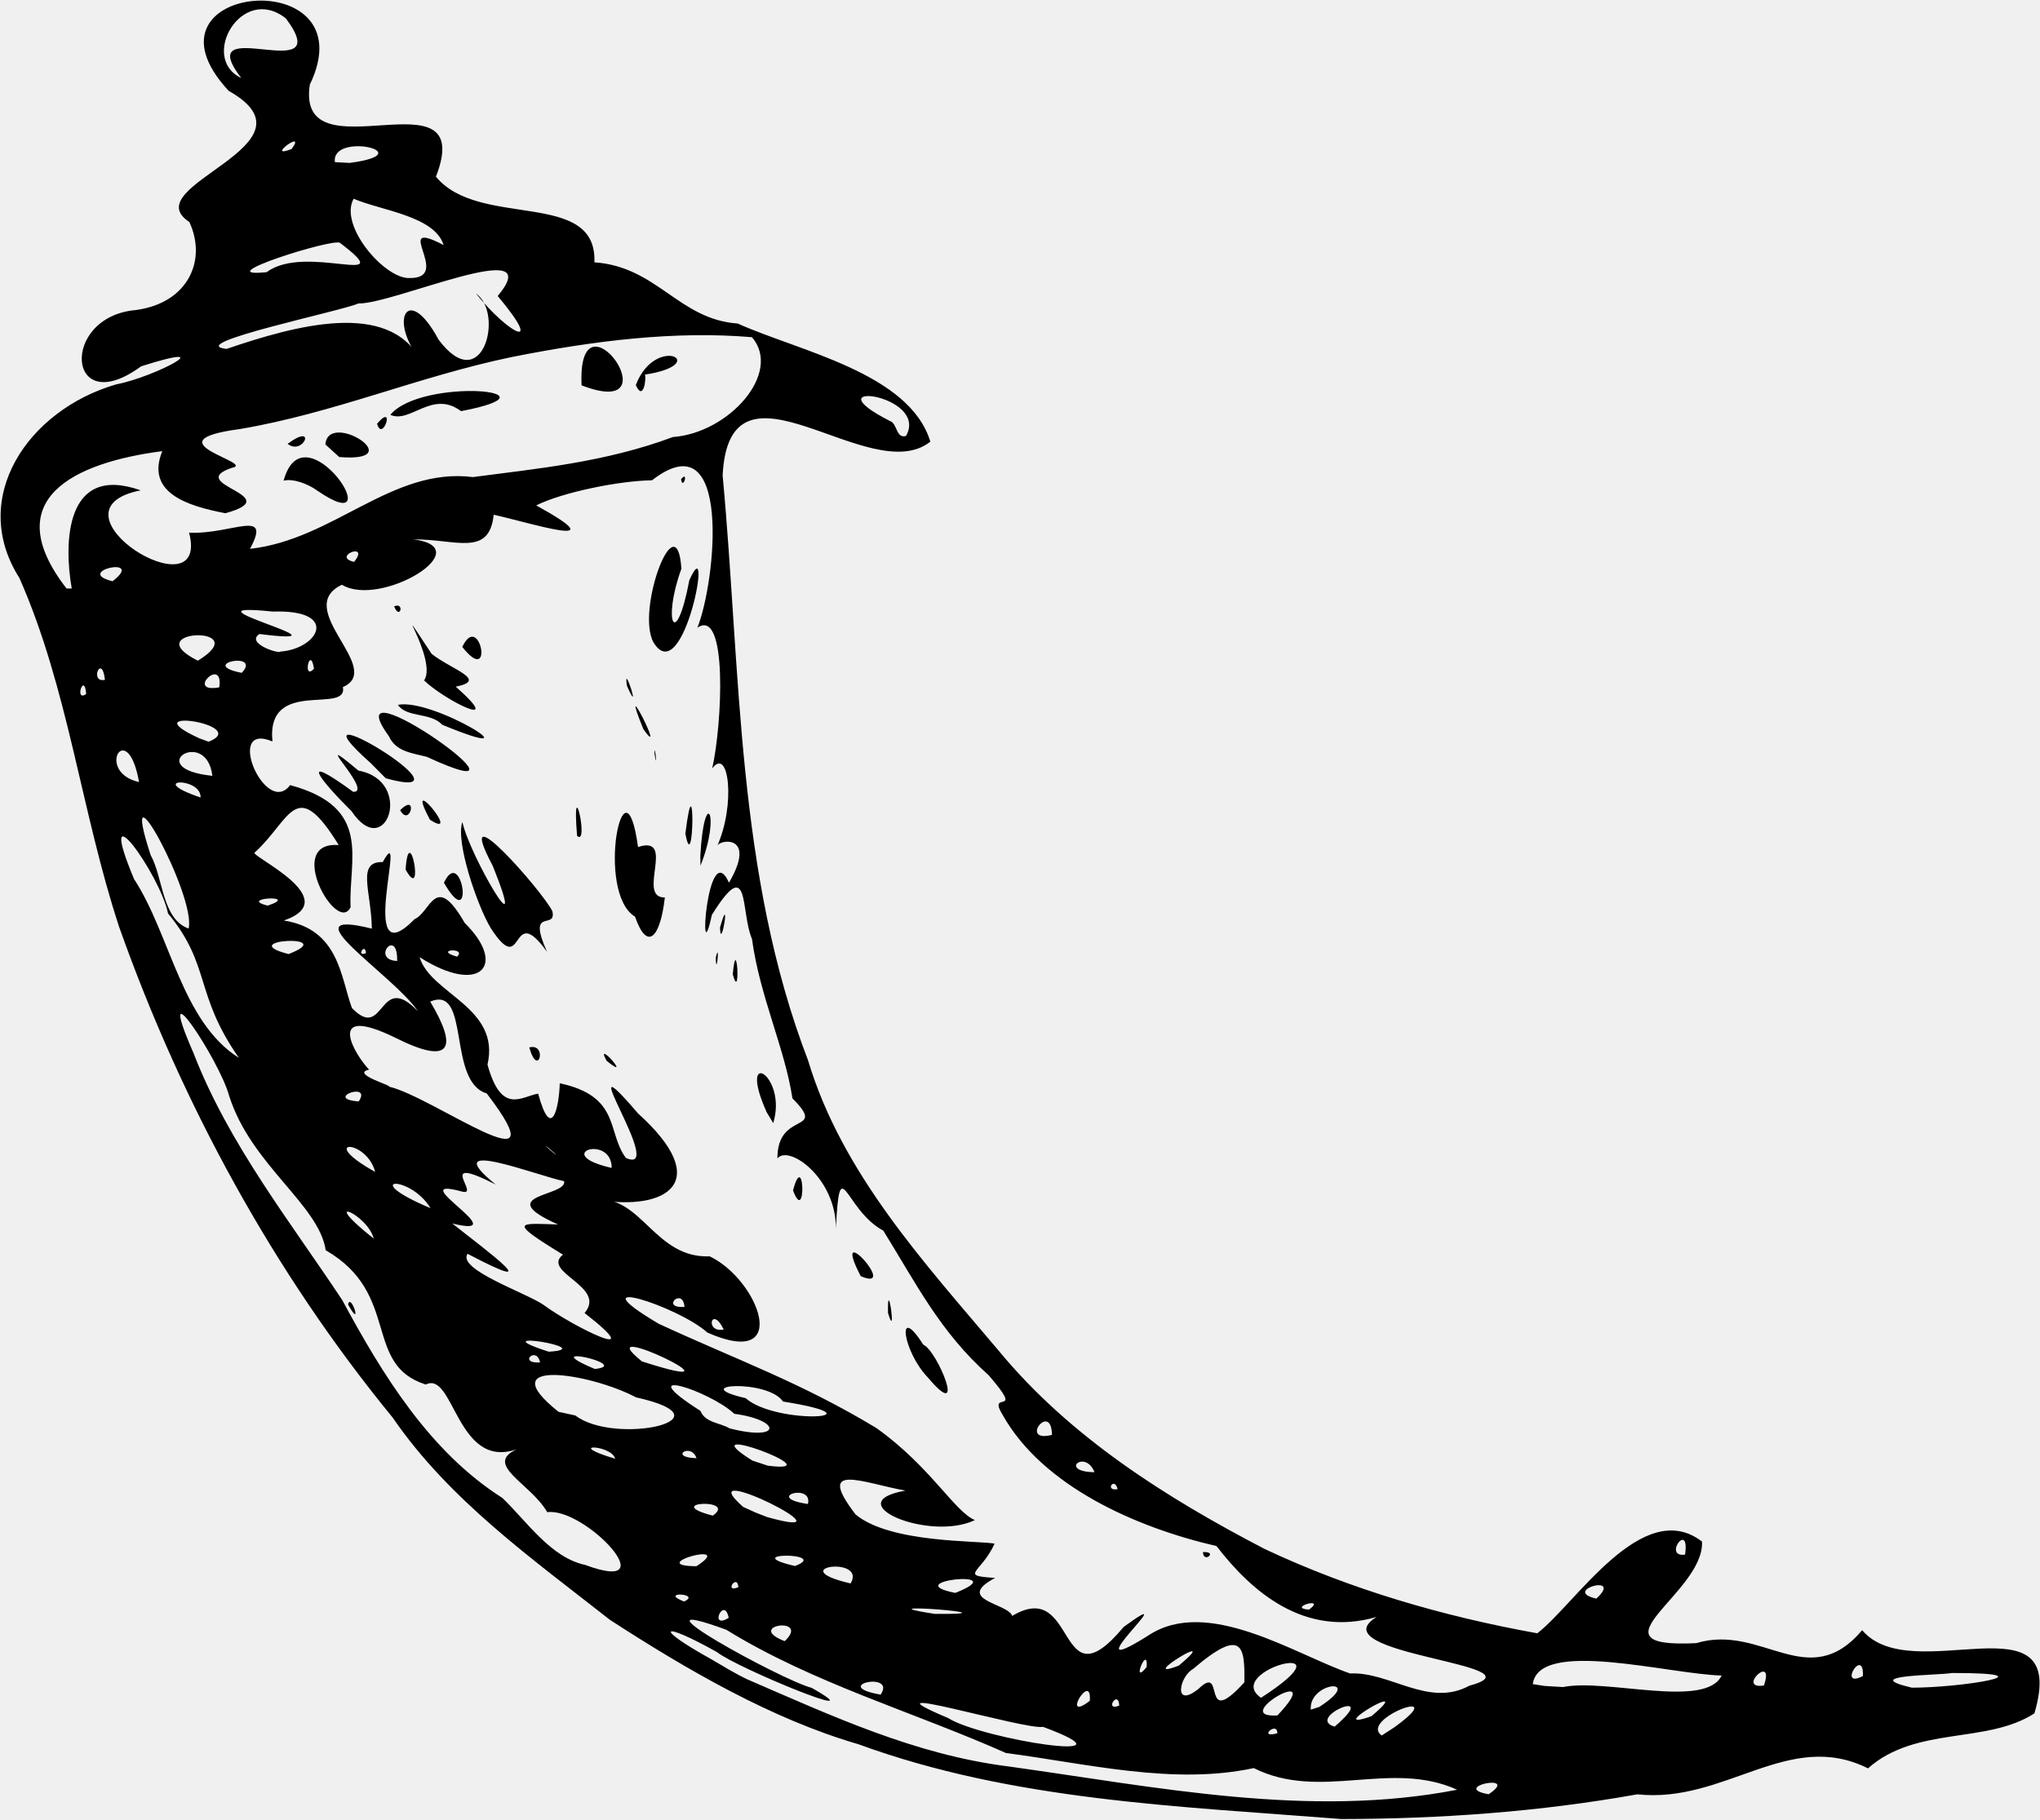
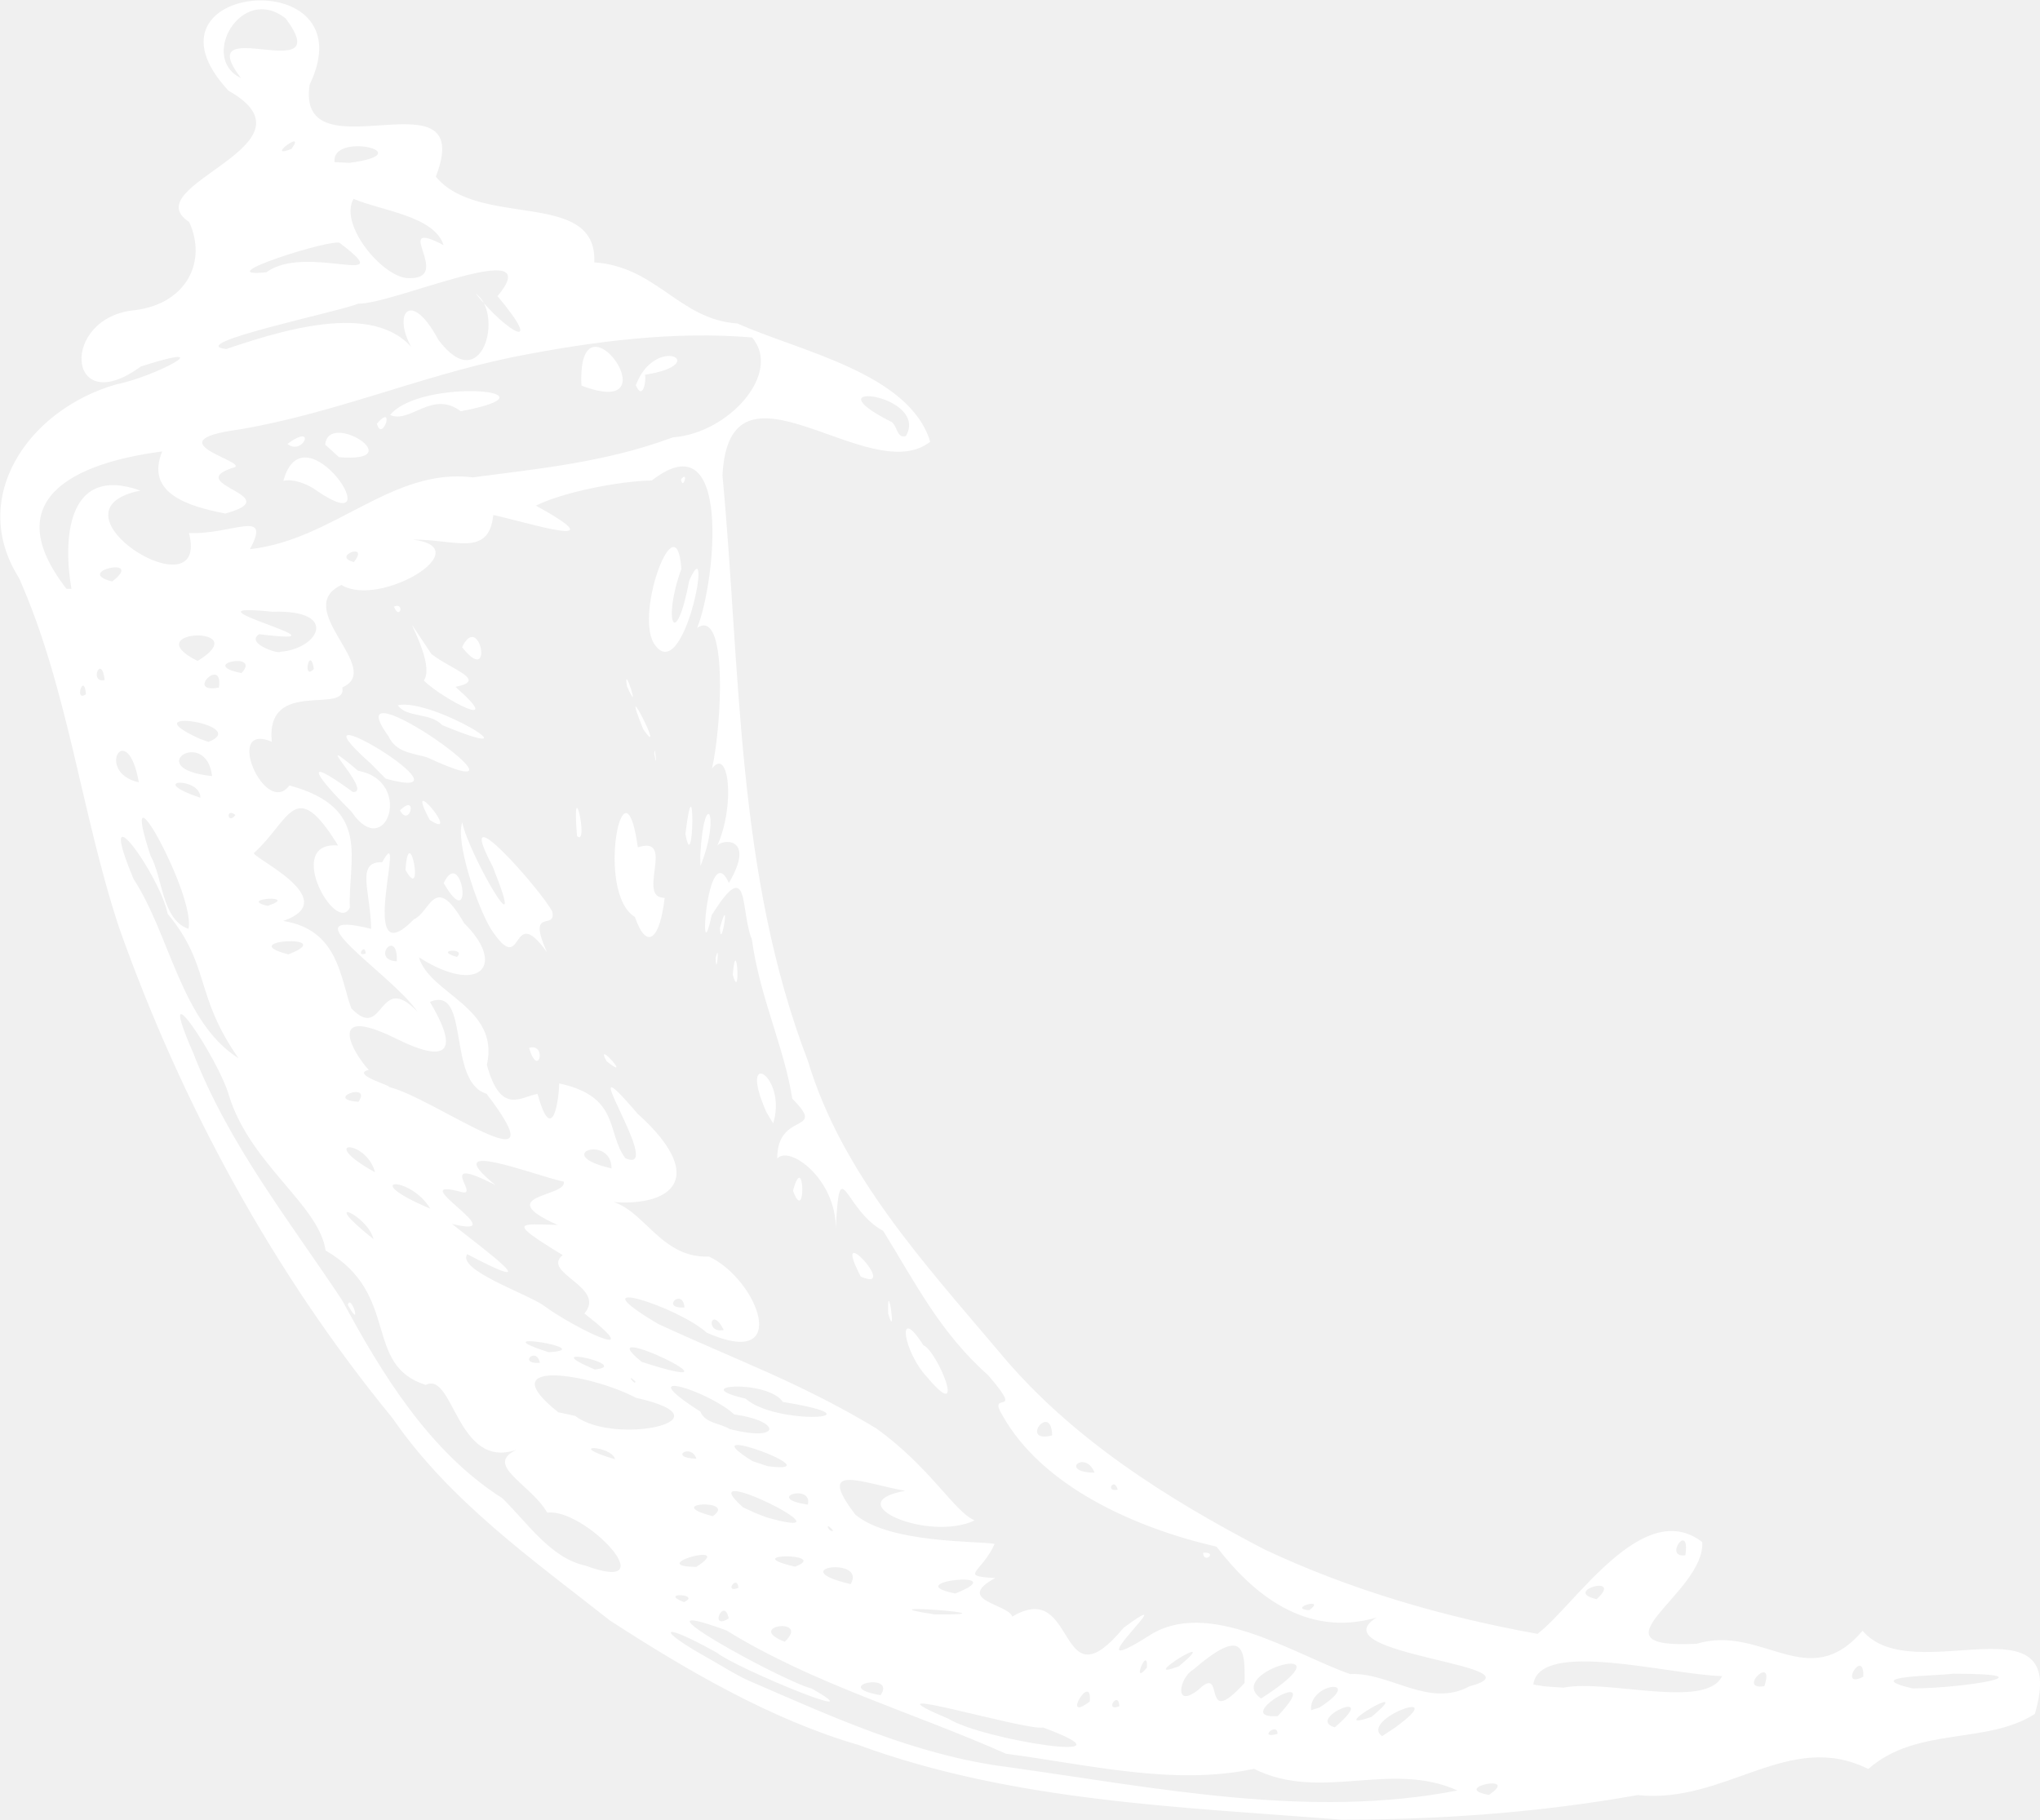
- <svg xmlns="http://www.w3.org/2000/svg" fill="none" viewBox="-0.03 4.97 100.05 89.25">
-   <path fill="#000" d="M29.883 84.435c-3.81-2.997-7.873-5.87-10.65-9.915C13.39 67.386 8.891 59.127 5.815 50.448 3.956 44.804 3.32 38.753.923 33.328c-2.507-3.942.43-8.25 4.747-9.502 1.921-.369 5.3-2.181 1.222-.886-3.657 2.684-4.011-2.435-.262-2.76 2.56-.34 3.502-2.435 2.626-4.32-2.746-1.792 6.662-3.76 1.928-6.434-4.932-5.32 6.898-6.344 3.98-.302-.7 4.646 8.266-.852 6.186 4.514 2.113 2.577 7.916.586 7.772 4.201 3.08.212 4.137 2.803 7.028 3.002 2.997 1.354 8.428 2.42 9.448 5.796-2.973 2.354-9.856-4.861-10.187 1.654.898 9.623.669 19.536 4.19 28.7 1.665 5.55 5.702 9.918 9.348 14.24 3.49 4.232 8.215 7.212 13.031 9.721 4.225 1.993 8.78 3.315 13.385 4.143 1.867-1.428 5.164-6.739 8.078-4.5.138 2.517-5.782 5.26-.279 4.983 3.232-.975 5.474 2.499 8.135-.635 2.452 2.905 10.192-1.856 8.447 4.081-2.359 1.523-5.8.602-8.162 2.697-3.896-1.947-6.998 1.74-11.312 1.274-4.79.858-9.662 1.205-14.519 1.212-7.967-.63-16.102-.895-23.682-3.669-4.268-1.24-8.436-3.671-12.188-6.103m6.728 2.915c4.17 1.803 8.246 3.703 12.815 4.276 7.25 1.008 14.735 2.559 22.01 1.144-3.293-1.486-6.697.58-9.977-1.062-3.934.846-8.155-.216-12.155-.74-4.548-2.025-9.456-3.418-13.715-6.047-5.322-1.945 2.752 2.492 4.19 2.851 3.326 1.889-3.659-.967-4.644-1.753-2.786-1.563-3.141-1.236-.276.351.578.338 1.147.692 1.752.98m-7.933-5.606c4.04 1.496-.018-2.841-1.868-2.59-.82-1.423-3.134-2.322-1.502-3.086-2.936 1.02-3.076-3.875-4.455-3.176-3.106-.98-1.209-4.454-4.908-6.587-.338-2.248-3.676-4.198-4.74-7.588-.47-1.737-3.771-6.721-1.743-2.082 1.726 4.466 4.763 8.291 7.291 12.11 1.963 3.638 4.28 7.44 7.855 9.71 1.206 1.155 2.369 2.926 4.07 3.288M17.04 68.965c.739 1.32.142-.61 0 0m16.477 14.571c.894-.4-1.287-.505 0 0m2.192.8c-.227-1.104-1 .618 0 0m2.746 1.145c1.307-1.244-2.014-.784 0 0m4.705 2.623c.794-1.174-2.542-.443 0 0m-9.034-6.299c2.03-1.313-2.623-.017 0 0m2.059 1.027c-.058-.694-.734.311 0 0m10.292 6.424c1.654 1.045 9.662 2.289 4.648.429-.84.176-9.297-2.393-4.648-.429m-16.34-12.725c-.16-.696-2.568-.77 0 0m4.792 2.792c1.247-.87-2.588-.67 0 0m4.03 2.471c1.79-.674-2.903-.677 0 0M28.188 74.41c1.94 1.488 7.83.19 2.973-.89-2.21-1.178-7.193-1.984-3.797.71zm13.5 8.24c.81-1.378-3.39-.787 0 0m-4.102-3.26c4.748 1.342-3.992-3.003-1.171-.495l.625.282zm8.226 4.753c4.496.043-4.061-.62 0 0M26.458 71.807c-.176-.837-1.11.07 0 0m26.96 16.602c.12-1.513-1.468 1.125 0 0M34.13 76.505c-.272-.796-1.404-.032 0 0m-7.246-5.224c2.581-.155-3.534-1.137 0 0m-8.585-5.549c-.32-1.237-2.808-2.224 0 0m22.537 14.302c-.223.118-.473-.539 0 0m14.027 8.608c-.045-.824-.764.312 0 0m-15.269-9.89c.253-1.062-2.201-.32 0 0m-10.45-6.623c1.92-.205-3.076-1.298 0 0m17.677 10.985c2.992-1.186-2.916-.579 0 0m-9.195-6.242c3.45.445-4.103-2.346-.756-.25zm11.987 7.37c3.22-1.925 2.159 4.508 5.463.544 3.26-2.38-2.815 2.943 1.202.424 2.906-1.943 7.197.922 9.908 1.856 1.949-.096 3.845 1.686 5.843.602 3.847-1.036-7.523-1.537-4.543-3.375-3.52 1.024-6.12-1.222-7.853-3.477-3.948-.911-8.514-2.93-10.485-6.425-.803-1.312 1.161.185-.694-1.96-2.379-2.116-3.567-4.518-5.164-7.09-1.908-1.019-2.13-4.015-2.324-.101.016-2.47-2.303-4.133-2.869-3.441-.01-2.38 2.481-1.187.737-2.947-.375-2.465-1.611-5.034-1.983-7.818-.578-1.342-.082-4.216-1.97-1.178-.688 3.21-.229-3.945.842-1.585 1.404-2.408-.505-2.125-.583-1.79.915-2.032.579-4.914-.24-3.814.489-2.154.771-7.925-.729-6.902.91-2.252 1.725-10.303-2.223-7.233-1.6.023-4.37.58-5.68 1.232 4.107 2.264-.413.818-2.085.458-.217 2.094-1.873 1.188-3.941 1.209 3.303.409-1.609 3.38-3.504 2.225-2.461 1.177 2.124 4.113.049 5.02.255 1.37-3.77-.493-3.455 2.668-2.39-1.005-.329 3.75.867 2.141 4.064 1.1 2.861 3.608 2.964 5.99-.662 1.388-3.27-3.263-.58-3.047-2.121-3.446-2.347-1.246-4.11.355-.41.116 4.497 2.278 1.418 3.346 2.709.418 2.786 2.789 3.338 4.288 1.627 1.696 1.294-1.872 3.242.166-1.233-1.815-6.53-5.115-2.265-4.057-.023-1.827-.771-3.3.535-3.265 1.294-2.343-1.354 5.778 1.562 2.799.807-.352 1.007-2.346 2.459.188 2.107 2.074.76 3.577-2.213 1.678.532 1.805 3.978 2.45 3.33 5.271.687 2.482 1.647 1.568 2.484 1.424.657 2.412 1.03.639 1.06-.509 3.007.644 2.303 2.421 3.244 3.663 2.072.935-2.966-6.339.591-2.187 3.743 3.378 1.404 4.789-1.955 4.248 2.126-.173 2.812 2.873 5.47 2.766 2.425 1.153 4.066 5.584-.113 3.739-1.449-1.307-6.579-2.92-2.389-.433 3.87 1.791 6.942 2.864 10.674 5.113 2.671 1.907 3.825 4.09 4.837 4.522-2.244 1.073-6.764-.856-3.408-1.447-2.093-.381-4.448-1.44-2.443 1.169 1.705 1.423 6.04 1.273 6.818 1.433-.66 1.453-1.79 1.568.027 1.68-2.027 1.08.65 1.248.837 1.865M45.47 72.54c-1.233-1.289-1.551-3.704-.219-1.603.684.275 2.19 3.947.22 1.603m13.496 8.573c.769-.05.022.584 0 0M43.522 69.379c.447 1.503-.047-1.95 0 0m-1.34-1.805c1.955.849-1.551-2.996 0 0M25.927 56.356c.91-.243.448 1.558 0 0m12.936 7.012c.657 1.763.56-2.102 0 0m-9.14-6.355c1.349 1.087-.643-1.16 0 0m7.844 2.514c-1.469-3.292 1.04-1.798.325.54zm-13.525-9.02c-.657-1.08-1.744-4.249-1.394-5.215.317 1.574 3.35 6.779 1.488 2.155-2.058-3.876 2.46 1.258 2.925 2.225.216.962-1.27-.263-.263 1.992-1.837-2.567-1.084 1.418-2.756-1.157m-4.18-2.88c.957 1.721.172-2.511 0 0m1.88.647c1.521 2.642.897-1.895 0 0m-4.523-3.5c-1.557-1.546-2.682-2.97.073-.959 1.062.042-2.36-3.241.255-1.042 2.75.5 1.358 4.507-.328 2.002m2.376-.061c.904-.896.48.881 0 0m1.462.469c1.662 1.076-1.37-2.569 0 0m-2.907-2.778c-4.524-4.026 5.686 2.105.74.746zm12.963 7.532c-1.958-1.174-.519-8.264.149-3.415 1.903-.616-.105 2.504 1.315 2.475-.224 1.969-.86 2.677-1.464.94m4.795 2.834c.404 1.46.192-2.137 0 0m-.833-.823c.215-.913.022 1.074 0 0M19.038 41.08c-2.906-4.01 8.447 4.057 1.861 1.017-.688-.18-1.516-.243-1.86-1.017m9.233 4.895c.614.56-.276-3.376 0 0m7.01 4.497c.542-1.923.04 1.272 0 0M19.483 39.55c1.728-.368 7.16 3.034 2.171.973-.554-.614-1.735-.335-2.17-.973m14.834 7.395c.185-3.453 1.031-2.062.006.494zM20.769 38.35c.703-1.032-1.869-4.668.37-1.304.968.769 2.802 1.288 1.183 1.61 2.546 2.248-.621.61-1.553-.306m12.815 7.516c.486-3.933.428 2.304 0 0m-14.285-11.15c.538-.23.284.717 0 0m3.343 1.99c1.587 2.013.86-1.805 0 0m9.428 5.245c.178 1.008-.009-.693 0 0m-.546-1.209c1.217 1.71-1.309-3.229 0 0m-.803-2.117c.746 1.676-.22-1.334 0 0m1.307-2.126c-.898-1.582 1.134-6.973 1.361-3.63-.948 2.606-.274 4.063.388.569 1.221-2.75-.264 5.426-1.749 3.061m1.344-8.018c.392-.48.087.58 0 0m-2.244 44.223c.067.296-.532-.465 0 0m4.623 2.338c2.572.66 2.559-.4.234-.714-1.25-1.164-5.194-2.397-1.663-.145.233.592.972.579 1.429.86m-9.13-6.064c1.416 1.056 5.336 2.994 2.018.403 1.118-1.301-2.142-1.993-1.06-2.862-2.751-1.683-2.17-1.534-.243-1.48-3.306-1.478.477-1.368.3-2.125-1.276-.252-6.332-2.248-3.357.164-3.024-1.542-.721.574-1.635.35-3.093-.842 2.754 2.356-.492 1.562 1.775 1.406 4.776 3.601.75 1.488-.53.763 2.881 1.92 3.718 2.5m4.835 2.778c5.88 1.894-2.883-2.315 0 0M56.207 86.75c.076-1.167-.803.995 0 0m2.544 1.07c1.357-1.314.056 2.094 2.248-.321.024-1.73-.068-2.75-2.52-.65-.675.374-.978 1.968.272.972M18.368 62.46c-.417-1.638-2.92-1.63 0 0m2.717 1.78c-1.01-1.673-3.6-1.515 0 0m15.454 9.32c1.509 1.34 6.93.983 1.833.165-.755-1.116-4.794-.847-1.833-.165m21.245 13.12c2.323-1.948-2.25.87 0 0m4.83 3.32c.015-.626-1 .274 0 0m.008-.876c2.571-2.725-2.492.161 0 0M11.687 56.866c-2.192-3.128-1.363-4.534-3.477-7.087-.4-1.953-3.626-6.384-1.668-1.69 1.793 2.746 2.325 6.997 5.145 8.777m50.129 31.393c4.731-3.059-1.942-1.333 0 0m3.611 1.414c2.37-2.034-1.498-.425 0 0m-47.864-30.67c.678-1.01-1.751-.13 0 0m47.11 29.704c2.294-1.479-.528-1.252-.416.136zM33.54 69.083c-.078-.998-1.211.086 0 0m1.924 1.108c-.611-1.236-.94.194 0 0m32.89 19.516c2.94-2.12-1.781-.406-.617.401zm-1.125-.544c2.394-2.007-2.528.889 0 0m5.75 3.829c1.608-1.077-1.953-.349 0 0M19.037 58.275c2.155.483 8.61 5.307 4.802.334-1.951-.578-.781-5.346-2.77-4.502 1.335 2.23 1.098 3.18-1.706 1.774-3.524-1.72-1.98.852-1.292 1.561-.938.214 1.242.815.965.833M9.22 50.522c.386-1.596-3.552-8.778-1.86-3.6.611 1.086.55 3.142 1.86 3.6M27.238 61.63c-.052-.13-1.11-.928 0 0m2.732.636c-.001-1.69-3.02-.686 0 0m23.678 14.927c-.452-1.155-1.785-.027 0 0m1.137.83c-.168-.646-.656.125 0 0m9.385 5.911c.903-.666-1.127-.085 0 0m-50.047-32.16c2.582-1-2.765-.713 0 0m37.44 23.588c-.028-1.672-1.645.414 0 0m-38.46-25.965c1.659-.56-1.534-.369 0 0m4.814 2.332c-.03-.55-.509.208 0 0m58.71 36.003c2.133-.433 6.993 1.085 7.778-.565-2.59-.064-8.96-1.828-9.261.42l.567.09zm-57.18-35.618c.037-1.693-1.32-.063 0 0M6.79 43.335c-.575-3.227-2.187-.489 0 0m3.018.759c.037-1.036-2.763-.933 0 0m1.724.847c-.39.51-.498-.404 0 0m10.853 6.961c.51-.469-1.21-.348 0 0m-12-8.872c-.292-2.437-3.496-.365 0 0m-6.188-4.014c-.088-1.125-.603.423 0 0m.92-.696c-.15-1.334-.79.17 0 0m5.085 3.036c2.15-.845-3.916-1.747-.44-.16zM78.26 83.394c1.376-1.262-1.75-.39 0 0m8.221 4.262c.552-1.632-1.388.214 0 0M10.724 38.69c.226-1.579-1.705.313 0 0m-7.236-4.848c-.389-2.228-.335-6.139 3.382-4.817-4.962.985 3.434 6.168 2.374 2.076 2.087.102 4.082-1.233 2.987.793 4.111-.454 6.961-4.019 10.932-3.52 3.094-.409 6.476-.719 9.809-1.964 2.741-.198 5.38-3.148 3.877-4.898-3.738-.316-7.65.152-11.78.973-4.578.951-8.737 2.76-13.355 3.536-4.502.605.905 1.666-.384 1.902-2.35.816 2.801 1.366-.305 2.225-1.919-.365-3.915-1.024-3.096-3.046-4.312.56-8.102 2.35-4.695 6.738zM13.88 28.55c1.01-3.725 5.416 3.065 1.657.494-.45-.335-1.188-.61-1.657-.494m.196-1.806c1.46-1.087.776.61 0 0m1.853.03c.132-1.715 4.243.907.678.617zm2.535-1.02c.926-1.081.266.963 0 0m.649-.434c1.54-1.852 8.728-1.183 3.467-.18-1.41-1.063-2.49.626-3.467.18m9.38-1.446c4.659 1.798-.235-5.059 0 0m2.66-.014c.974-2.55 3.776-1.024.45-.513.073.272-.097 1.316-.45.513M9.674 37.382c2.908-1.78-3.086-1.545 0 0m2.15.597c1.02-1.084-2.215-.44 0 0M5.49 33.484c1.66-1.277-1.966-.486 0 0m85.846 53.705c.048-1.48-1.27.667 0 0m-8.724-5.953c.248-1.705-1.12.149 0 0m11.122 6.527c2.323.008 7.038-.722 1.984-.72-.793.125-4.621.098-1.984.72m-80.02-50.828c1.88-.13 2.942-2.074-.363-1.962-5.121-.53 4.518 1.754-.657 1.1-.696.46.98.989 1.02.862m1.656.837c-.196-1.207-.58.642 0 0m1.964-5.236c.816-1.012-1.129-.27 0 0m-6.252-10.45c3.355-1.141 7.943-2.423 9.526.562-1.611-1.94-.65-3.85.873-1.013 2.153 2.87 3.23-1.306 1.83-2.268 1.596 1.982 3.411 2.92 1.069.125 2.545-3.062-5.097.4-6.834.366-.836.375-8.628 1.987-6.464 2.229m1.967-3.765c1.913-1.444 6.616.859 3.598-1.435-.295-.26-6.61 1.74-3.598 1.435m6.975.287c2.239.058-.966-3.007 1.702-1.618-.438-1.432-3.107-1.7-4.411-2.272-.738 1.309 1.502 3.908 2.709 3.891m-5.753-6.33c.775-1.05-1.357.532 0 0m2.851.682c3.609-.478-.92-1.553-.727-.038zM11.8 8.795c-2.541-3.317 4.778.557 2.196-2.916-2.172-1.73-4.26 1.947-2.197 2.916m32.606 17.562c1.165-2.066-4.811-2.784-.785-.732.37.124.287.875.785.732" />
+ <svg xmlns="http://www.w3.org/2000/svg" viewBox="11.23 12.37 111.08 99.12">
+   <path fill="#fff" d="M44.44 100.63c-4.23-3.33-8.74-6.52-11.83-11.01-6.49-7.92-11.49-17.1-14.9-26.74-2.07-6.27-2.77-12.99-5.44-19.02-2.78-4.38.48-9.16 5.27-10.55 2.13-.41 5.89-2.43 1.36-.98-4.06 2.98-4.45-2.71-.29-3.07 2.84-.38 3.89-2.7 2.92-4.8-3.05-1.99 7.4-4.18 2.14-7.15-5.48-5.91 7.66-7.05 4.42-.33-.77 5.16 9.18-.95 6.87 5.01 2.35 2.86 8.8.65 8.63 4.67 3.42.24 4.6 3.11 7.8 3.33 3.33 1.5 9.36 2.69 10.49 6.44-3.3 2.61-10.95-5.4-11.31 1.84 1 10.69.74 21.7 4.65 31.88 1.85 6.16 6.33 11.01 10.38 15.81 3.88 4.7 9.12 8.01 14.48 10.8 4.69 2.21 9.75 3.68 14.87 4.6 2.07-1.59 5.74-7.48 8.97-5 .16 2.8-6.42 5.84-.31 5.54 3.59-1.08 6.08 2.77 9.04-.71 2.72 3.23 11.32-2.06 9.38 4.53-2.62 1.69-6.44.67-9.07 3-4.33-2.16-7.77 1.93-12.56 1.42-5.32.95-10.73 1.34-16.13 1.34-8.85-.7-17.89-.99-26.3-4.07-4.74-1.38-9.37-4.08-13.53-6.78m7.47 3.24c4.63 2 9.16 4.11 14.23 4.75 8.05 1.12 16.37 2.84 24.45 1.27-3.66-1.65-7.44.64-11.08-1.18-4.37.94-9.06-.24-13.5-.82-5.05-2.25-10.5-3.8-15.23-6.72-5.91-2.16 3.06 2.77 4.65 3.17 3.69 2.1-4.06-1.08-5.16-1.95-3.09-1.74-3.49-1.37-.31.39.64.37 1.28.77 1.95 1.09m-8.81-6.23c4.49 1.66-.02-3.16-2.07-2.88-.91-1.58-3.48-2.58-1.67-3.43-3.26 1.13-3.42-4.3-4.95-3.53-3.45-1.09-1.34-4.95-5.45-7.32-.37-2.5-4.08-4.66-5.26-8.43-.52-1.93-4.19-7.46-1.94-2.31 1.92 4.96 5.29 9.21 8.1 13.45 2.18 4.04 4.76 8.26 8.72 10.78 1.34 1.3 2.63 3.27 4.52 3.67M30.17 83.45c.16-.68.82 1.46 0 0m18.3 16.18c1-.44-1.43-.56 0 0m2.44.89c-.25-1.23-1.11.69 0 0m3.05 1.27c1.45-1.38-2.24-.87 0 0m5.22 2.91c.89-1.3-2.82-.49 0 0m-10.03-6.99c2.25-1.46-2.91-.02 0 0m2.29 1.14c-.07-.77-.82.34 0 0m11.43 7.13c1.84 1.16 10.73 2.54 5.16.48-.93.2-10.33-2.66-5.16-.48M44.72 91.85c-.18-.77-2.85-.85 0 0m5.32 3.1c1.39-.96-2.87-.74 0 0m4.48 2.75c1.98-.75-3.23-.75 0 0m-11.97-8.21c2.16 1.65 8.7.21 3.3-.99-2.45-1.31-7.99-2.2-4.22.79zm15 9.16c.9-1.53-3.77-.88 0 0m-4.56-3.63c5.27 1.49-4.43-3.34-1.3-.55l.7.32zm9.14 5.28c4.99.05-4.51-.68 0 0m-21.5-13.7c-.19-.93-1.23.08 0 0m29.94 18.44c.14-1.68-1.62 1.25 0 0M49.15 91.82c-.3-.88-1.56-.04 0 0m-8.04-5.8c2.86-.17-3.93-1.26 0 0m-9.54-6.16c-.36-1.38-3.12-2.47 0 0M56.6 95.74c-.52-.6-.25.13 0 0m15.58 9.56c-.05-.91-.85.35 0 0M55.22 94.32c.28-1.18-2.44-.36 0 0m-11.6-7.36c2.13-.23-3.42-1.44 0 0m19.63 12.2c3.32-1.32-3.24-.64 0 0m-10.21-6.93c3.83.49-4.56-2.61-.84-.28zm13.31 8.19c3.58-2.14 2.4 5.01 6.07.6 3.62-2.64-3.13 3.27 1.33.47 3.23-2.16 7.99 1.02 11 2.06 2.16-.11 4.27 1.87 6.49.67 4.27-1.15-8.36-1.71-5.05-3.75-3.91 1.14-6.8-1.36-8.72-3.86-4.39-1.01-9.46-3.25-11.65-7.14-.89-1.46 1.29.21-.77-2.18-2.64-2.35-3.96-5.02-5.73-7.88-2.12-1.13-2.37-4.46-2.58-.11.02-2.74-2.56-4.59-3.19-3.82-.01-2.64 2.76-1.32.82-3.27-.42-2.74-1.79-5.59-2.2-8.68-.64-1.49-.09-4.68-2.19-1.31-.76 3.57-.25-4.38.94-1.76 1.56-2.67-.56-2.36-.65-1.99 1.02-2.26.64-5.46-.27-4.24.54-2.39.86-8.8-.81-7.66 1.01-2.5 1.92-11.44-2.47-8.03-1.78.03-4.85.64-6.31 1.37 4.56 2.51-.46.91-2.32.51-.24 2.33-2.08 1.32-4.38 1.34 3.67.45-1.79 3.75-3.89 2.47-2.74 1.31 2.36 4.57.05 5.58.28 1.52-4.19-.55-3.84 2.96-2.65-1.12-.36 4.16.96 2.38 4.51 1.22 3.18 4.01 3.29 6.65-.74 1.54-3.63-3.62-.64-3.38-2.36-3.83-2.61-1.38-4.56.39-.45.13 4.99 2.53 1.57 3.72 3.01.47 3.1 3.1 3.71 4.76 1.81 1.88 1.44-2.08 3.6.18-1.37-2.02-7.25-5.68-2.52-4.51-.03-2.03-.86-3.67.6-3.63 1.44-2.6-1.51 6.42 1.73 3.11.9-.39 1.12-2.6 2.73.21 2.34 2.3.85 3.97-2.46 1.86.59 2.01 4.42 2.72 3.7 5.86.76 2.76 1.83 1.74 2.76 1.58.73 2.68 1.14.71 1.18-.57 3.34.72 2.56 2.69 3.6 4.07 2.3 1.04-3.29-7.04.66-2.43 4.16 3.75 1.56 5.32-2.17 4.72 2.36-.19 3.12 3.19 6.07 3.07 2.69 1.28 4.52 6.2-.12 4.15-1.61-1.45-7.31-3.24-2.65-.48 4.3 1.99 7.71 3.18 11.86 5.68 2.96 2.12 4.25 4.54 5.37 5.02-2.49 1.19-7.51-.95-3.78-1.61-2.33-.42-4.94-1.6-2.71 1.3 1.89 1.58 6.71 1.42 7.58 1.59-.73 1.61-1.99 1.74.03 1.86-2.25 1.22.72 1.41.93 2.1m-4.6-13c-1.37-1.43-1.72-4.11-.24-1.78.75.3 2.43 4.38.24 1.78m14.99 9.52c.85-.06.02.65 0 0M59.59 83.91c-.06-2.17.49 1.67 0 0M58.1 81.9c-1.73-3.32 2.17.95 0 0M40.04 69.44c1.01-.27.5 1.73 0 0m14.37 7.79c.62-2.33.73 1.96 0 0m-10.15-7.06c-.71-1.29 1.5 1.21 0 0m8.71 2.79c-1.63-3.65 1.16-2 .36.6zM37.95 62.95c-.73-1.2-1.93-4.72-1.55-5.79.35 1.75 3.72 7.53 1.65 2.39-2.28-4.3 2.73 1.4 3.25 2.47.24 1.07-1.41-.29-.29 2.21-2.04-2.85-1.2 1.58-3.06-1.28m-4.64-3.2c.19-2.79 1.06 1.91 0 0m2.08.72c1-2.11 1.69 2.93 0 0m-5.02-3.89c-1.73-1.72-2.98-3.3.08-1.07 1.18.05-2.62-3.6.28-1.16 3.06.56 1.51 5.01-.36 2.23m2.64-.07c1-.99.53.98 0 0m1.62.52c-1.52-2.85 1.85 1.2 0 0m-3.22-3.08c-5.02-4.47 6.31 2.34.82.83zm14.39 8.36c-2.18-1.3-.58-9.18.16-3.79 2.11-.68-.12 2.78 1.46 2.75-.24 2.18-.95 2.97-1.62 1.04m5.33 3.15c.21-2.38.45 1.62 0 0m-.93-.92c.24-1.01.03 1.2 0 0M32.39 52.48c-3.23-4.45 9.38 4.51 2.07 1.13-.77-.21-1.69-.28-2.07-1.13m10.26 5.43c-.31-3.75.68.62 0 0m7.78 5c.6-2.14.05 1.41 0 0M32.89 50.78c1.92-.41 7.95 3.37 2.41 1.08-.62-.69-1.93-.38-2.41-1.08m16.47 8.21c.2-3.84 1.15-2.29.01.55zm-15.05-9.55c.78-1.15-2.08-5.18.41-1.45 1.08.85 3.11 1.43 1.31 1.79 2.84 2.5-.68.68-1.72-.34m14.24 8.35c.54-4.37.47 2.56 0 0M32.68 45.41c.6-.26.32.79 0 0m3.71 2.21c.96-2.01 1.77 2.23 0 0m10.47 5.82c0-.77.2 1.12 0 0m-.6-1.34c-1.45-3.59 1.35 1.9 0 0m-.89-2.35c-.25-1.48.83 1.86 0 0m1.45-2.36c-1-1.76 1.26-7.75 1.51-4.03-1.05 2.89-.3 4.51.43.63 1.36-3.06-.29 6.02-1.94 3.4m1.49-8.91c.44-.53.1.65 0 0M45.82 87.6c-.59-.52.07.33 0 0m5.13 2.6c2.86.74 2.84-.44.26-.79-1.39-1.29-5.77-2.66-1.85-.16.27.65 1.09.63 1.59.95m-10.14-6.74c1.57 1.18 5.93 3.32 2.24.45 1.24-1.44-2.38-2.21-1.18-3.18-3.06-1.87-2.41-1.7-.27-1.64-3.67-1.64.53-1.52.33-2.36-1.42-.28-7.03-2.5-3.73.18-3.36-1.71-.8.64-1.82.39-3.44-.94 3.06 2.62-.54 1.73 1.97 1.56 5.3 4 .83 1.65-.57.85 3.21 2.14 4.14 2.78m5.37 3.09c6.53 2.1-3.2-2.58 0 0m27.5 16.65c.08-1.3-.9 1.11 0 0m2.82 1.19c1.51-1.46.06 2.33 2.5-.36.03-1.92-.07-3.06-2.8-.72-.75.42-1.09 2.19.3 1.08M31.65 76.22c-.47-1.82-3.25-1.81 0 0m3.01 1.98c-1.12-1.86-4-1.68 0 0m17.17 10.35c1.68 1.49 7.7 1.09 2.03.18-.83-1.24-5.32-.94-2.03-.18m23.6 14.57c2.57-2.16-2.5.97 0 0m5.36 3.69c.02-.69-1.11.3 0 0m.01-.97c2.86-3.03-2.77.18 0 0M24.22 70.01c-2.43-3.47-1.51-5.03-3.86-7.87-.45-2.17-4.03-7.09-1.85-1.88 1.99 3.05 2.58 7.77 5.71 9.75m55.68 34.87c5.26-3.4-2.15-1.48 0 0m4.01 1.57c2.64-2.26-1.66-.47 0 0M30.75 72.38c.76-1.12-1.94-.14 0 0m52.33 32.99c2.55-1.64-.59-1.39-.46.15zM48.5 83.58c-.09-1.11-1.35.09 0 0m2.14 1.23c-.69-1.38-1.05.21 0 0m36.53 21.67c3.27-2.36-1.98-.45-.68.45zm-1.26-.6c2.67-2.23-2.8.99 0 0m6.39 4.25c1.79-1.19-2.17-.38 0 0M32.39 71.57c2.39.54 9.56 5.89 5.33.37-2.17-.64-.87-5.94-3.08-5 1.48 2.48 1.22 3.53-1.9 1.97-3.91-1.91-2.2.94-1.43 1.73-1.04.25 1.39.91 1.08.93m-10.9-8.61c.43-1.77-3.95-9.75-2.07-4 .68 1.21.61 3.49 2.07 4M41.5 75.3c-1.23-1.03-.06-.15 0 0m3.03.71c0-1.88-3.35-.77 0 0m26.3 16.57c-.5-1.28-1.98-.02 0 0m1.26.93c-.18-.72-.72.14 0 0m10.43 6.56c1-.74-1.25-.09 0 0M26.93 64.35c2.87-1.11-3.07-.79 0 0m41.59 26.2c-.04-1.86-1.83.46 0 0M25.8 61.71c1.84-.62-1.71-.41 0 0m5.34 2.59c-.03-.61-.56.23 0 0m65.22 39.99c2.37-.48 7.77 1.21 8.64-.63-2.88-.07-9.95-2.03-10.28.46l.63.1zM32.84 64.73c.05-1.88-1.46-.07 0 0m-14.05-9.75c-.64-3.58-2.43-.54 0 0m3.35.84c.04-1.15-3.07-1.03 0 0m1.91.94c-.55-.44-.43.57 0 0m12.06 7.73c.57-.52-1.35-.38 0 0m-13.33-9.85c-.33-2.71-3.88-.4 0 0m-6.87-4.46c-.1-1.25-.67.47 0 0m1.02-.77c-.17-1.48-.88.19 0 0m5.65 3.37c2.39-.94-4.35-1.94-.49-.18zm75.59 46.69c1.53-1.4-1.94-.43 0 0m9.13 4.74c.61-1.81-1.54.23 0 0M23.15 49.82c.26-1.75-1.89.35 0 0m-8.03-5.38c-.43-2.47-.37-6.82 3.76-5.35-5.51 1.1 3.82 6.85 2.64 2.31 2.32.11 4.53-1.37 3.32.88 4.57-.5 7.73-4.46 12.14-3.91 3.44-.46 7.19-.8 10.89-2.18 3.04-.22 5.97-3.5 4.31-5.44-4.15-.35-8.5.17-13.08 1.08-5.08 1.06-9.7 3.06-14.83 3.93-5 .67 1 1.85-.43 2.11-2.61.9 3.11 1.52-.34 2.47-2.13-.41-4.35-1.14-3.44-3.38-4.79.62-9 2.61-5.21 7.48zm11.54-5.88c1.12-4.14 6.01 3.4 1.84.55-.5-.38-1.32-.68-1.84-.55m.22-2.01c1.62-1.2.86.68 0 0m2.06.04c.15-1.9 4.71 1.01.75.68zm2.81-1.14c1.03-1.2.3 1.07 0 0m.72-.48c1.71-2.06 9.69-1.31 3.85-.2-1.56-1.18-2.76.7-3.85.2m10.42-1.6c-.26-5.62 5.18 1.99 0 0m2.96-.02c1.08-2.83 4.2-1.14.5-.57.08.3-.11 1.46-.5.57M21.99 48.37c3.23-1.98-3.43-1.72 0 0m2.39.66c1.13-1.2-2.46-.49 0 0m-7.04-4.99c1.85-1.42-2.18-.54 0 0m95.35 59.65c.05-1.65-1.41.74 0 0M103 97.08c.28-1.9-1.24.16 0 0m12.36 7.25c2.58.01 7.82-.8 2.2-.8-.88.13-5.13.11-2.2.8M26.48 47.87c2.09-.14 3.27-2.3-.41-2.18-5.69-.59 5.02 1.95-.73 1.22-.77.51 1.09 1.1 1.14.96m1.84.93c-.22-1.34-.65.71 0 0m2.18-5.82c.9-1.12-1.26-.3 0 0m-6.95-11.6c3.73-1.27 8.82-2.69 10.58.62-1.79-2.15-.72-4.28.97-1.12 2.39 3.19 3.59-1.45 2.03-2.52 1.77 2.2 3.79 3.24 1.19.14 2.83-3.4-5.66.45-7.59.41-.92.41-9.58 2.2-7.18 2.47m2.19-4.18c2.13-1.6 7.35.96 4-1.59-.33-.3-7.35 1.93-4 1.59m7.75.32c2.49.06-1.07-3.34 1.89-1.8-.49-1.59-3.45-1.89-4.9-2.52-.82 1.45 1.66 4.34 3.01 4.32m-6.39-7.04c.86-1.16-1.51.6 0 0m3.16.76c4.01-.53-1.02-1.72-.81-.04zm-5.91-4.62c-2.82-3.69 5.31.62 2.44-3.24-2.41-1.92-4.73 2.16-2.44 3.24m36.21 19.5c1.29-2.29-5.34-3.09-.87-.81.42.14.32.97.87.81" fill-opacity="1" />
</svg>
